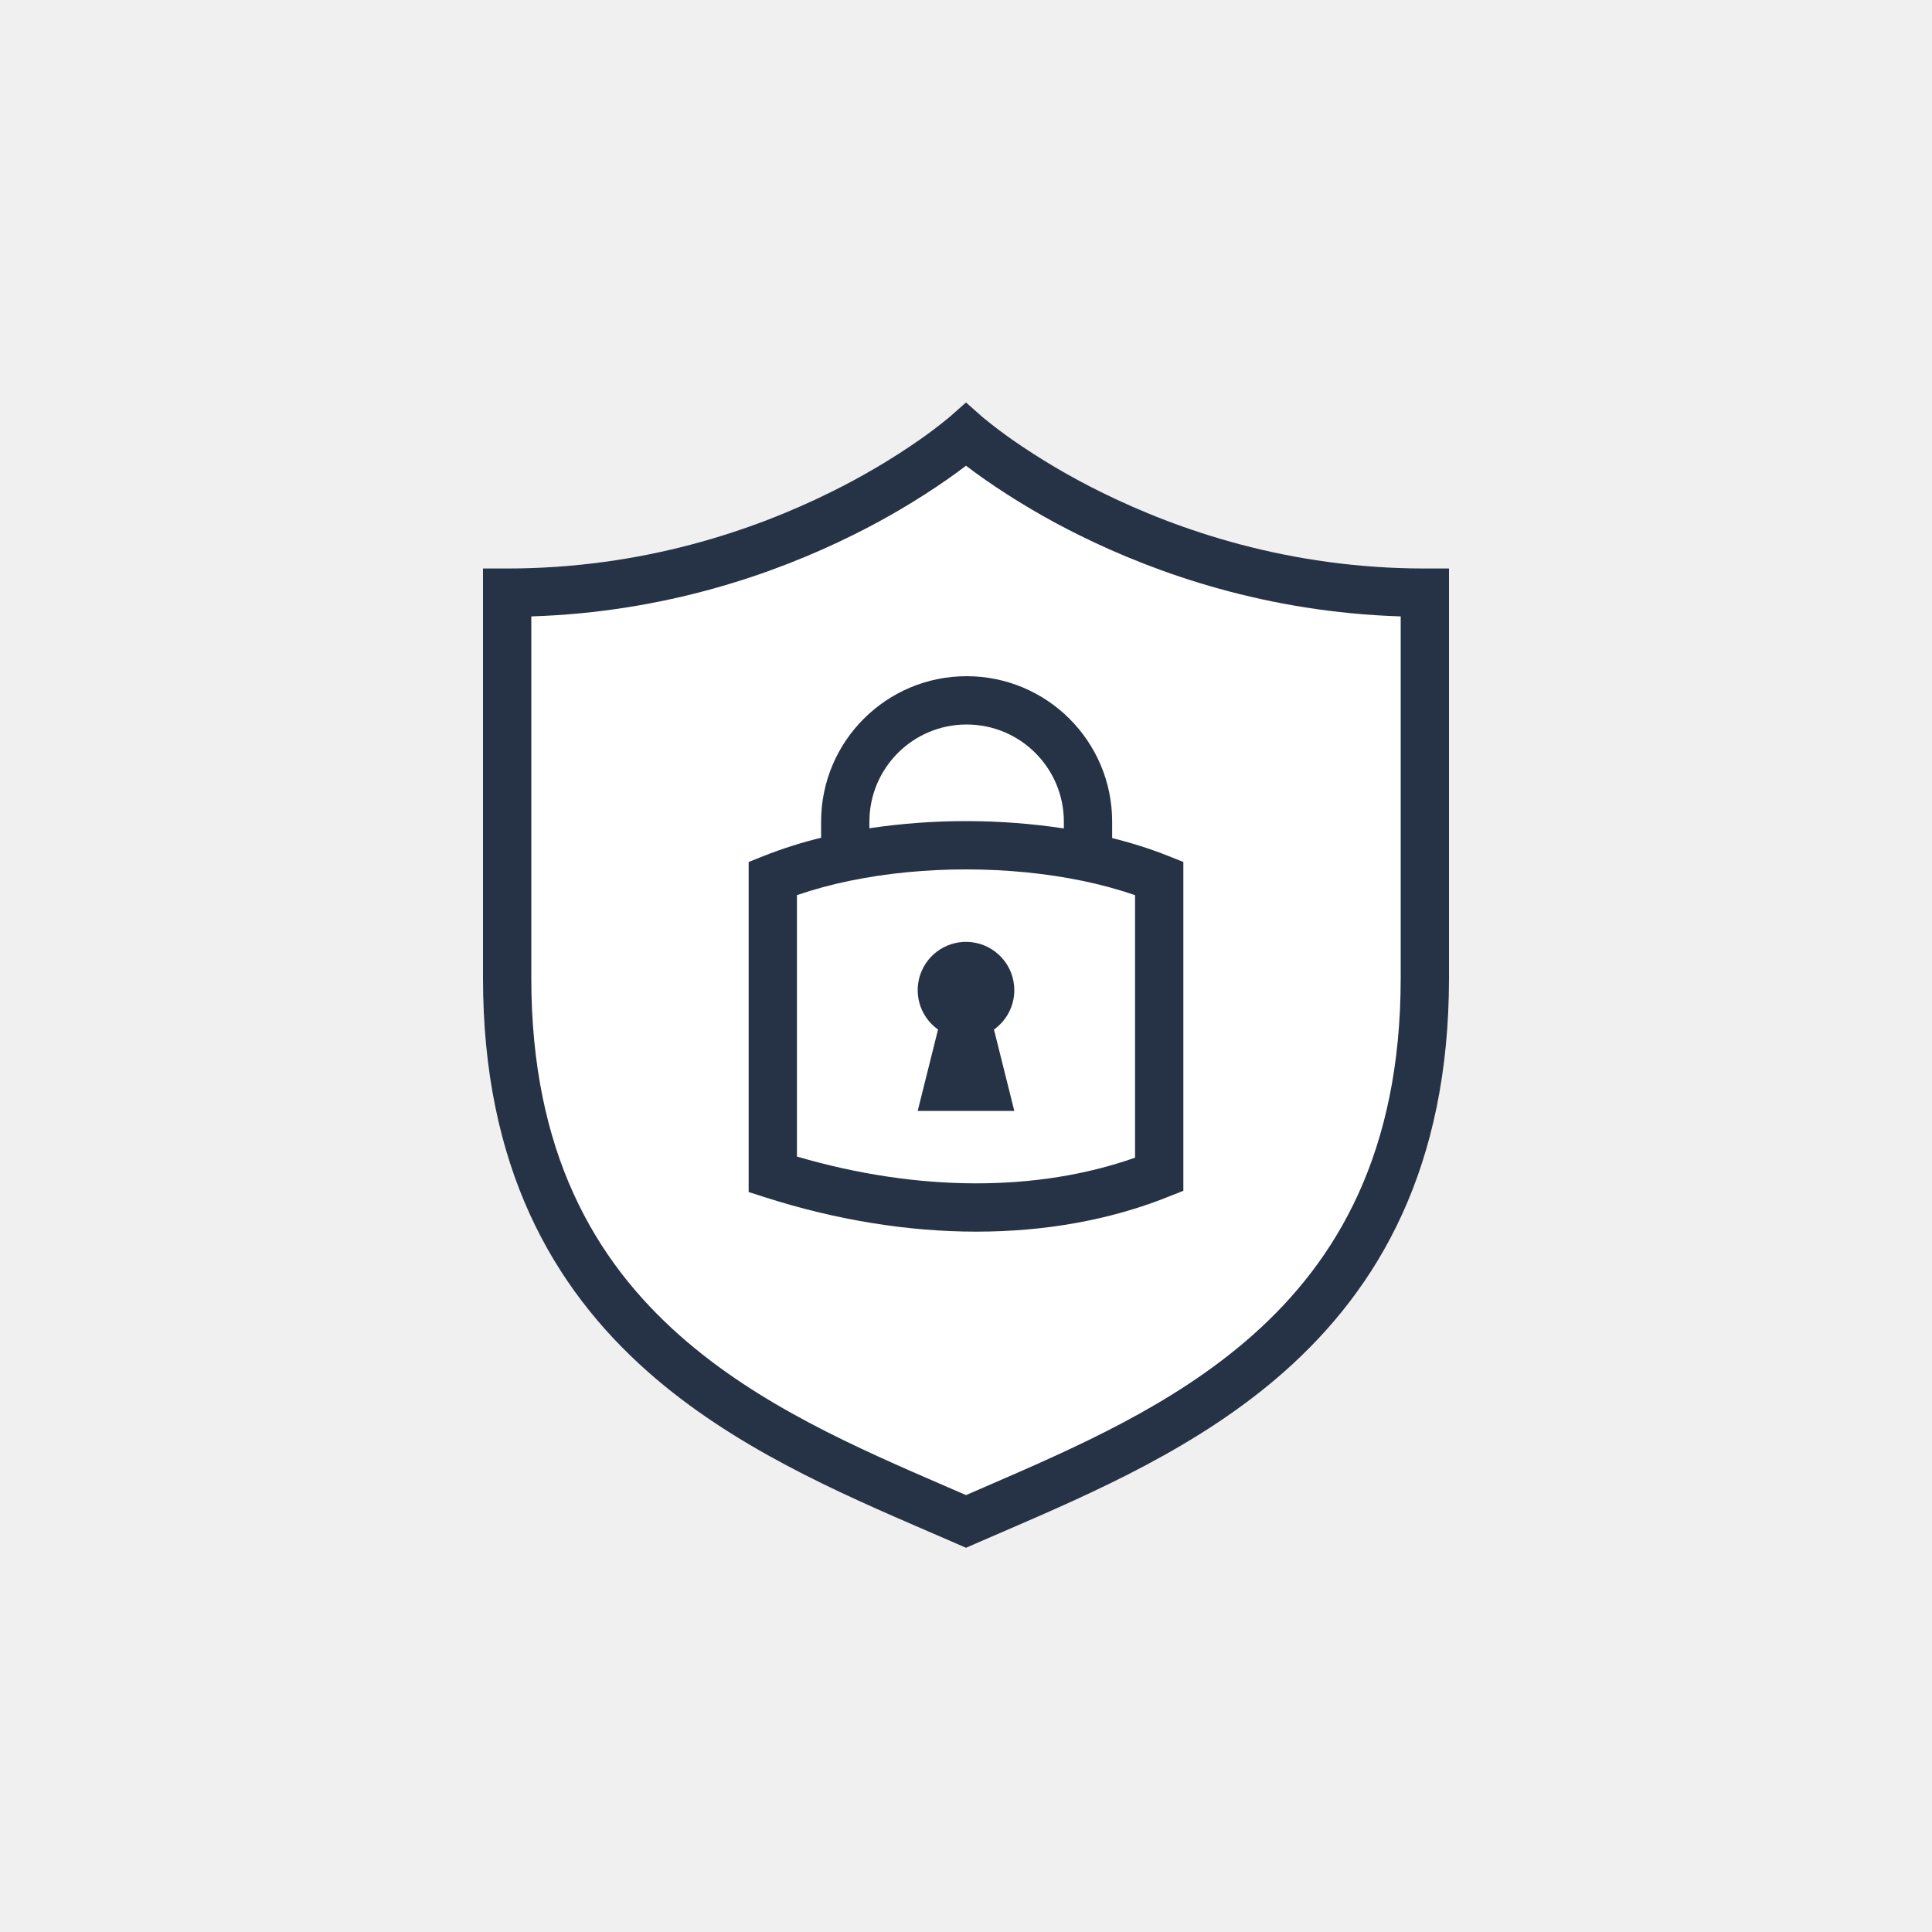
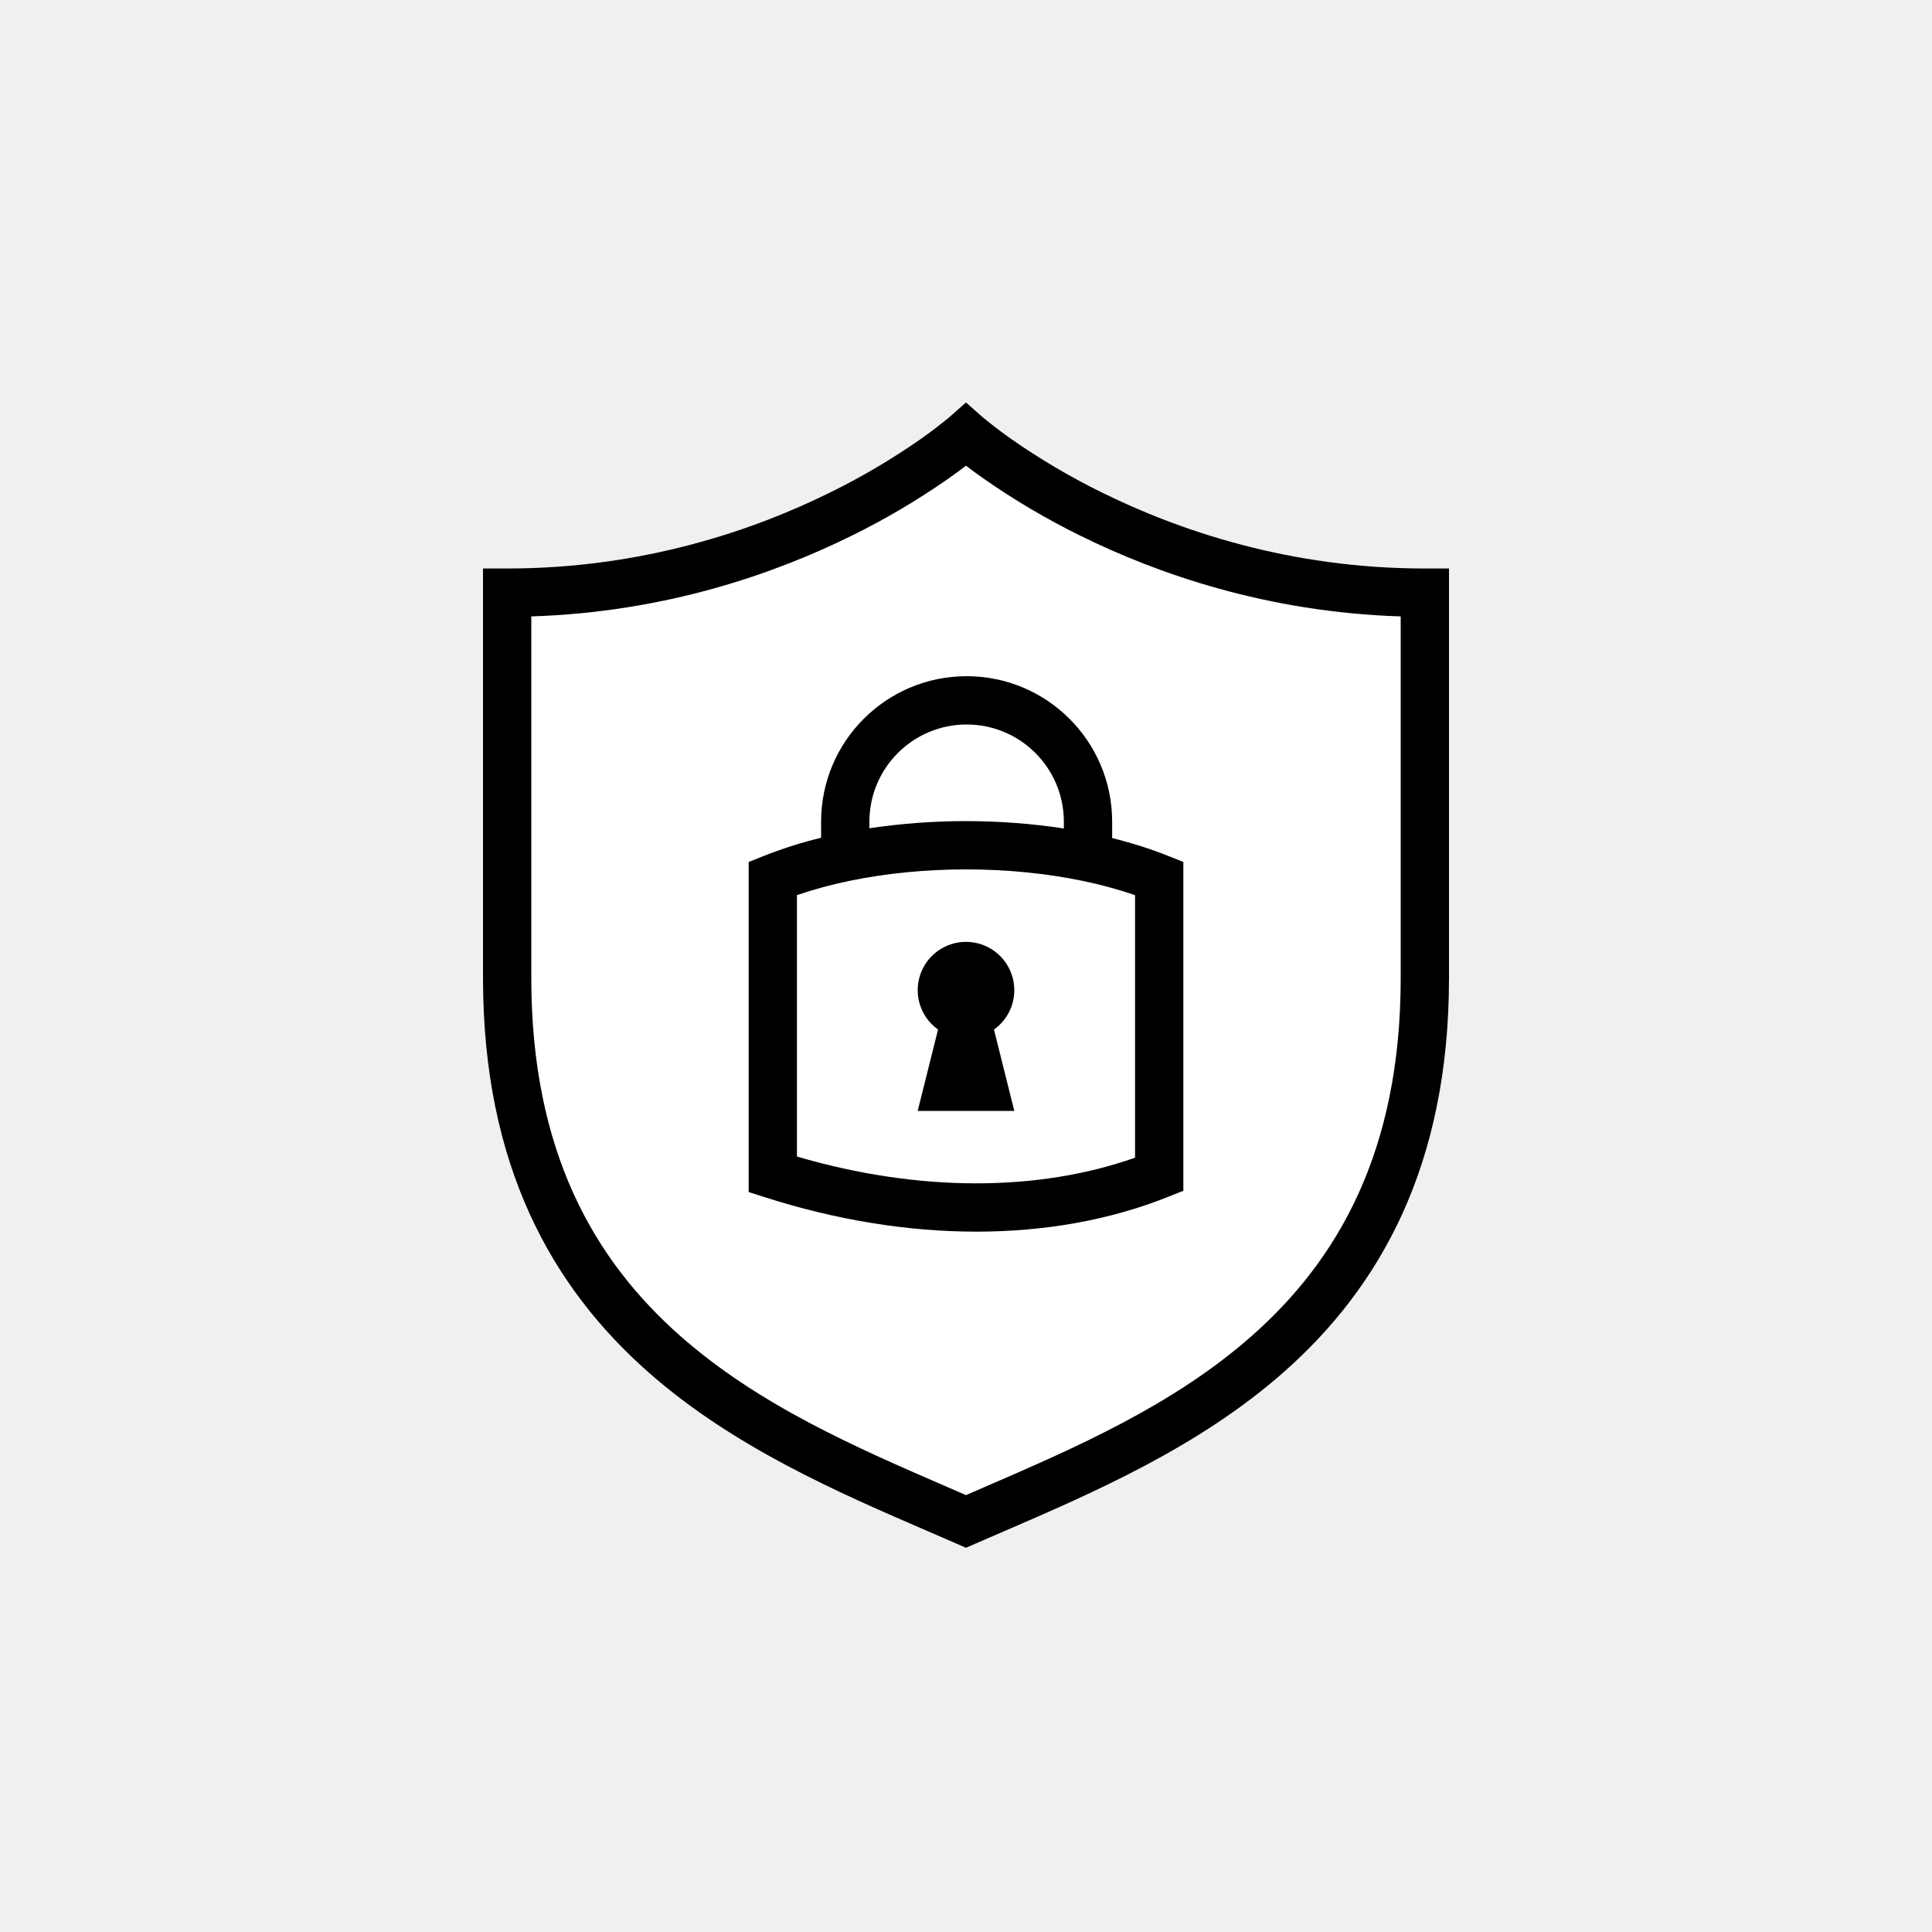
<svg xmlns="http://www.w3.org/2000/svg" width="80" height="80" fill="currentColor" viewBox="0 0 80 80">
  <path fill="#fff" d="m39.337 17.251-.012.01-.055.047a19.7 19.7 0 0 1-1.18.895 28.457 28.457 0 0 1-3.68 2.171C31.214 21.958 26.616 23.54 21 23.54h-1V40.5c0 7.792 2.877 12.813 6.838 16.312 3.515 3.105 7.87 4.988 11.582 6.593.401.173.795.343 1.18.511l.4.175.4-.175c.385-.168.779-.338 1.18-.511 3.712-1.605 8.067-3.488 11.582-6.593C57.122 53.313 60 48.292 60 40.5V23.54h-1c-5.616 0-10.214-1.582-13.41-3.166a28.457 28.457 0 0 1-3.68-2.17 19.7 19.7 0 0 1-1.18-.896 4.504 4.504 0 0 1-.055-.046l-.012-.01-.663-.587-.663.586Z" />
-   <path fill="#263245" d="M42 41c0 .673-.333 1.269-.842 1.631L42 46h-4l.842-3.369A2 2 0 1 1 42 41Z" />
-   <path fill="#263245" d="M34 34.026a6.026 6.026 0 1 1 12.052 0v.677c.81.2 1.589.447 2.32.739l.628.251v13.614l-.629.251c-4.831 1.931-10.79 1.906-16.676.024L31 49.36V35.693l.629-.251A17.94 17.94 0 0 1 34 34.69v-.664Zm2 .27a27.205 27.205 0 0 1 8.052.008v-.278a4.026 4.026 0 1 0-8.052 0v.27Zm8.848 2.183c-3.049-.635-6.592-.639-9.646-.01a17.74 17.74 0 0 0-2.202.596V47.89c5.038 1.477 9.977 1.467 14 .047V37.066a17.616 17.616 0 0 0-2.152-.586Z" />
-   <path fill="#263245" d="m39.337 17.251-.012.01-.055.047a19.7 19.7 0 0 1-1.18.895 28.457 28.457 0 0 1-3.68 2.171C31.214 21.958 26.616 23.54 21 23.54h-1V40.5c0 7.792 2.877 12.813 6.838 16.312 3.515 3.105 7.87 4.988 11.582 6.593.401.173.795.343 1.18.511l.4.175.4-.175c.385-.168.779-.338 1.18-.511 3.712-1.605 8.067-3.488 11.582-6.593C57.122 53.313 60 48.292 60 40.5V23.54h-1c-5.616 0-10.214-1.582-13.41-3.166a28.457 28.457 0 0 1-3.68-2.17 19.7 19.7 0 0 1-1.18-.896 4.504 4.504 0 0 1-.055-.046l-.012-.01-.663-.587-.663.586ZM22 25.524c5.541-.174 10.089-1.767 13.298-3.358a30.477 30.477 0 0 0 3.94-2.325c.3-.21.555-.399.762-.557.207.158.462.346.762.557a30.522 30.522 0 0 0 3.94 2.325c3.21 1.59 7.757 3.184 13.298 3.358V40.5c0 7.208-2.623 11.687-6.162 14.813-3.262 2.881-7.318 4.638-11.068 6.262l-.77.334-.77-.334c-3.75-1.624-7.806-3.38-11.068-6.262C24.622 52.187 22 47.708 22 40.5V25.524Z" />
+   <path fill="#000" d="M42 41c0 .673-.333 1.269-.842 1.631L42 46h-4l.842-3.369A2 2 0 1 1 42 41Z" />
+   <path fill="#000" d="M34 34.026a6.026 6.026 0 1 1 12.052 0v.677c.81.2 1.589.447 2.32.739l.628.251v13.614l-.629.251c-4.831 1.931-10.79 1.906-16.676.024L31 49.36V35.693l.629-.251A17.94 17.94 0 0 1 34 34.69v-.664Zm2 .27a27.205 27.205 0 0 1 8.052.008v-.278a4.026 4.026 0 1 0-8.052 0v.27Zm8.848 2.183c-3.049-.635-6.592-.639-9.646-.01a17.74 17.74 0 0 0-2.202.596V47.89c5.038 1.477 9.977 1.467 14 .047V37.066a17.616 17.616 0 0 0-2.152-.586Z" />
+   <path fill="#000" d="m39.337 17.251-.012.01-.055.047a19.7 19.7 0 0 1-1.18.895 28.457 28.457 0 0 1-3.68 2.171C31.214 21.958 26.616 23.54 21 23.54h-1V40.5c0 7.792 2.877 12.813 6.838 16.312 3.515 3.105 7.87 4.988 11.582 6.593.401.173.795.343 1.18.511l.4.175.4-.175c.385-.168.779-.338 1.18-.511 3.712-1.605 8.067-3.488 11.582-6.593C57.122 53.313 60 48.292 60 40.5V23.54h-1c-5.616 0-10.214-1.582-13.41-3.166a28.457 28.457 0 0 1-3.68-2.17 19.7 19.7 0 0 1-1.18-.896 4.504 4.504 0 0 1-.055-.046l-.012-.01-.663-.587-.663.586ZM22 25.524c5.541-.174 10.089-1.767 13.298-3.358a30.477 30.477 0 0 0 3.94-2.325c.3-.21.555-.399.762-.557.207.158.462.346.762.557a30.522 30.522 0 0 0 3.94 2.325c3.21 1.59 7.757 3.184 13.298 3.358V40.5c0 7.208-2.623 11.687-6.162 14.813-3.262 2.881-7.318 4.638-11.068 6.262l-.77.334-.77-.334c-3.75-1.624-7.806-3.38-11.068-6.262C24.622 52.187 22 47.708 22 40.5V25.524Z" />
</svg>
